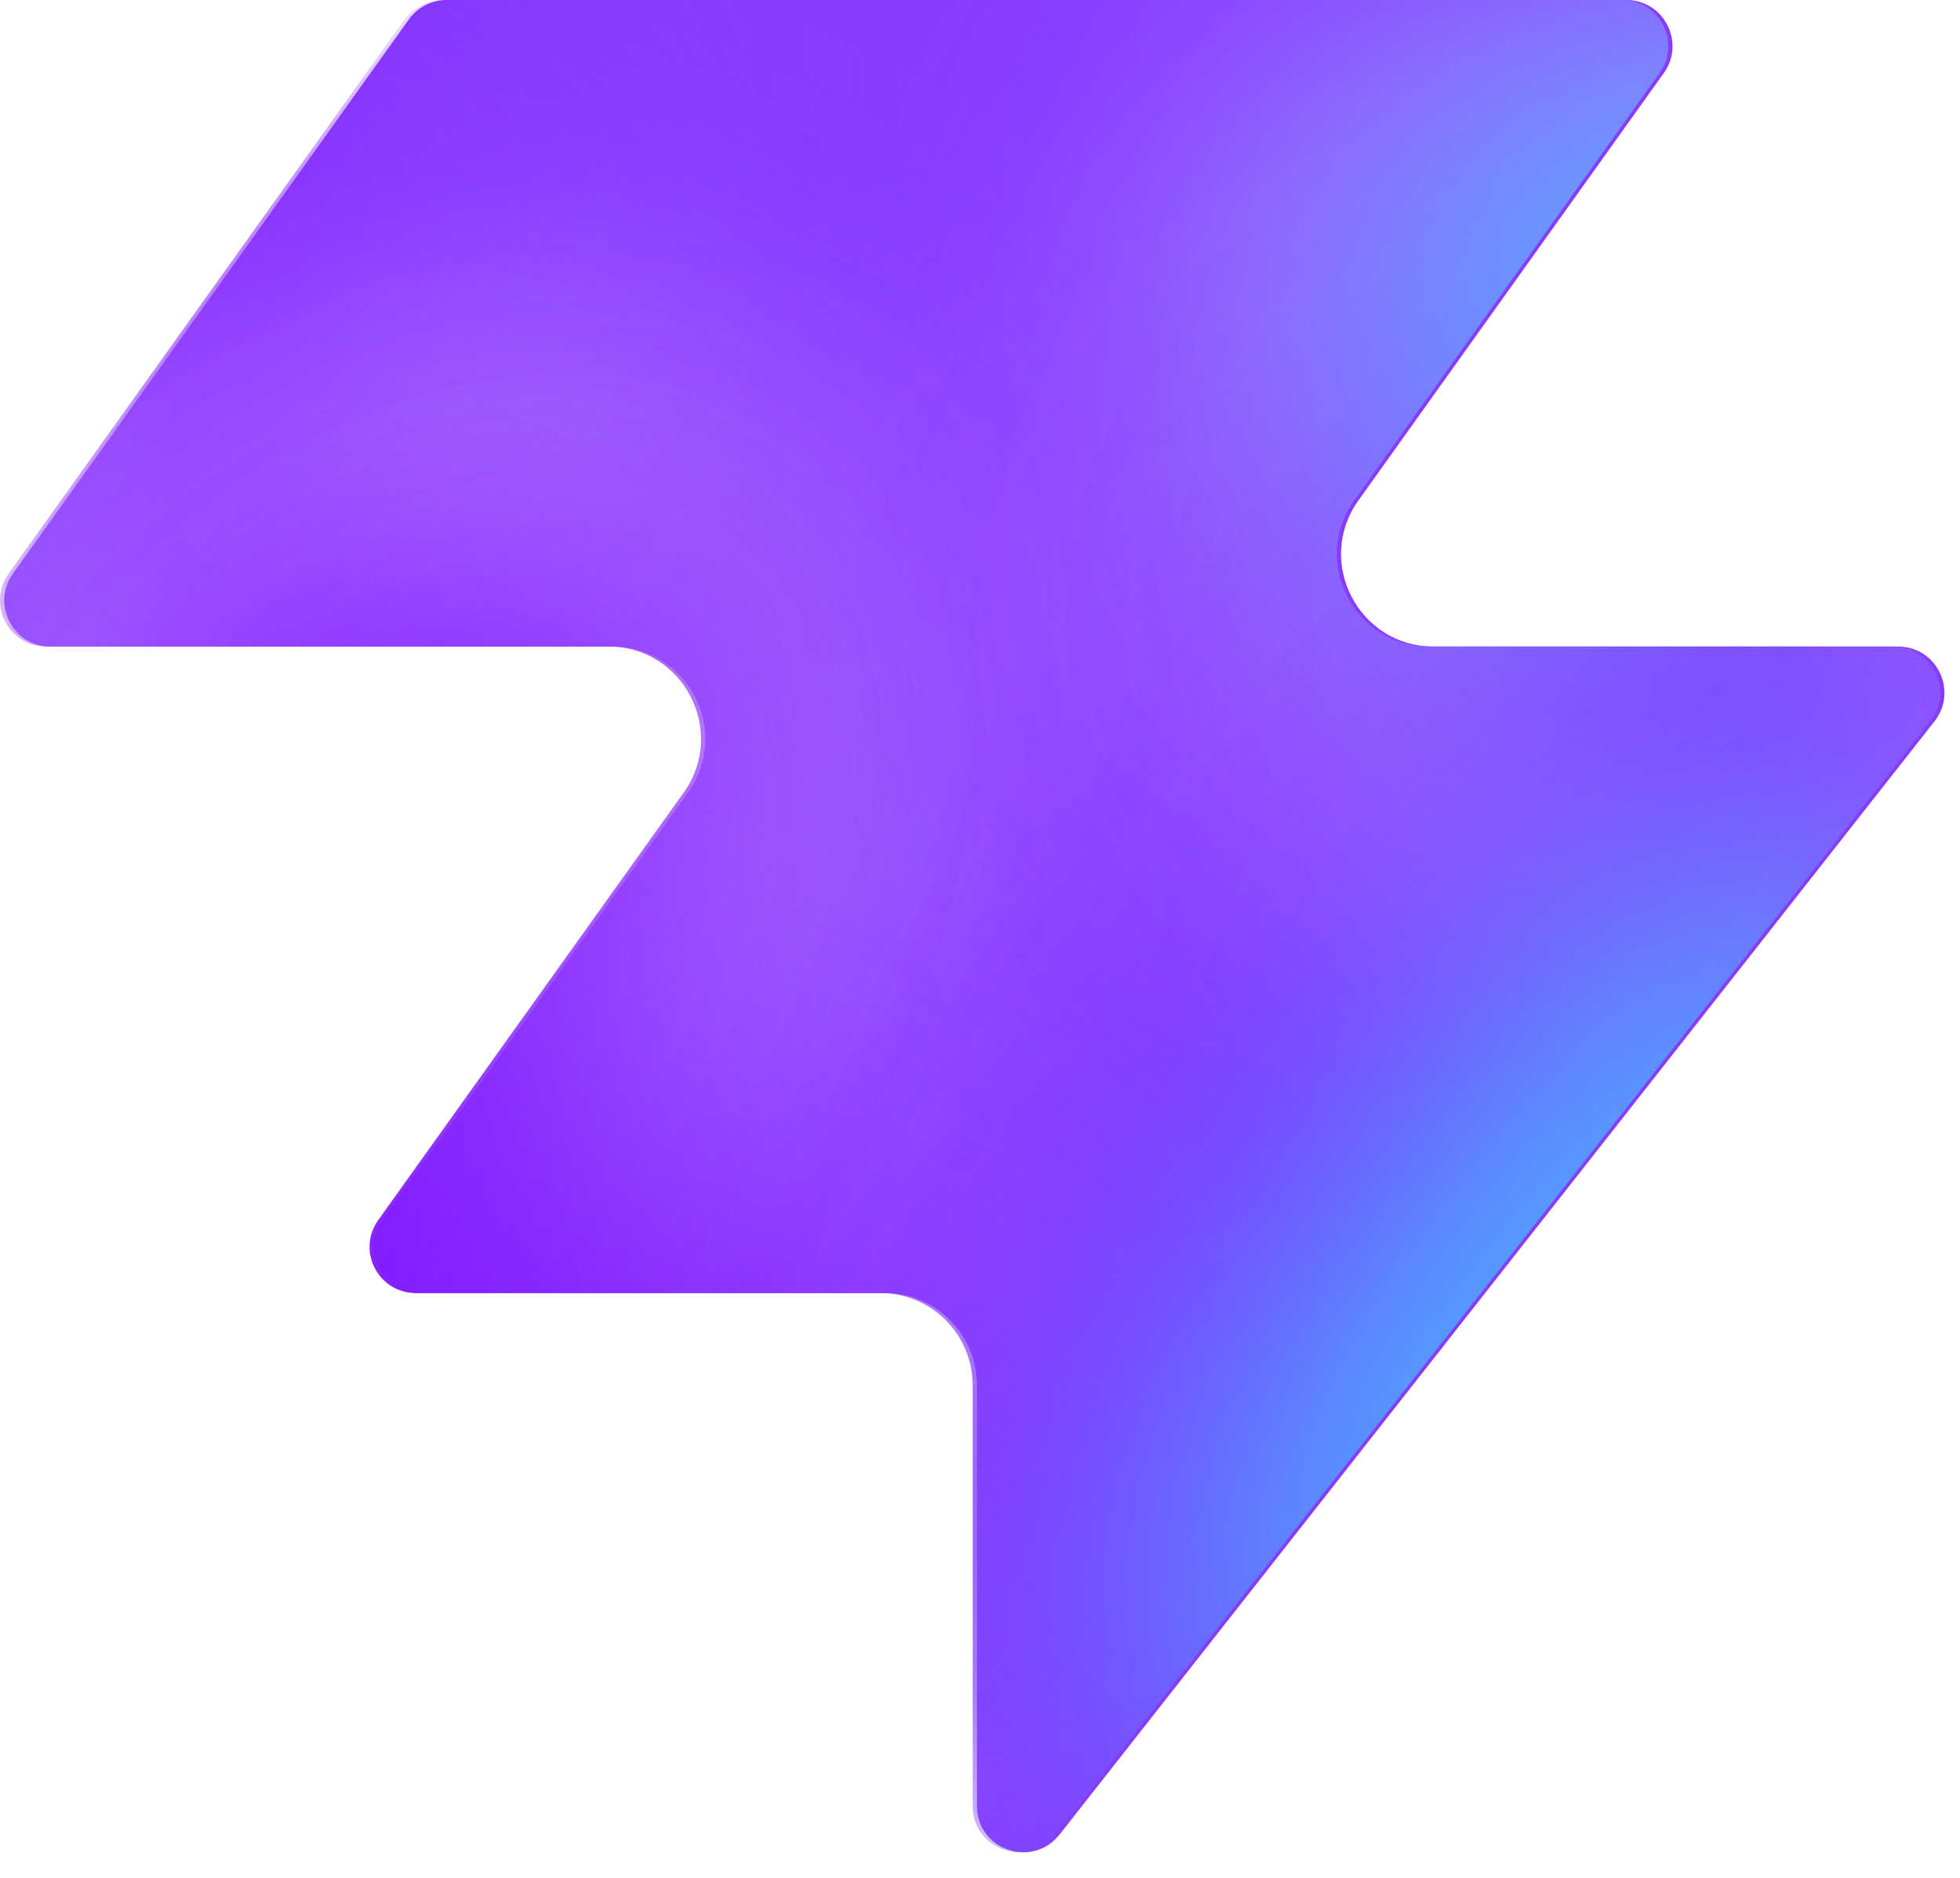
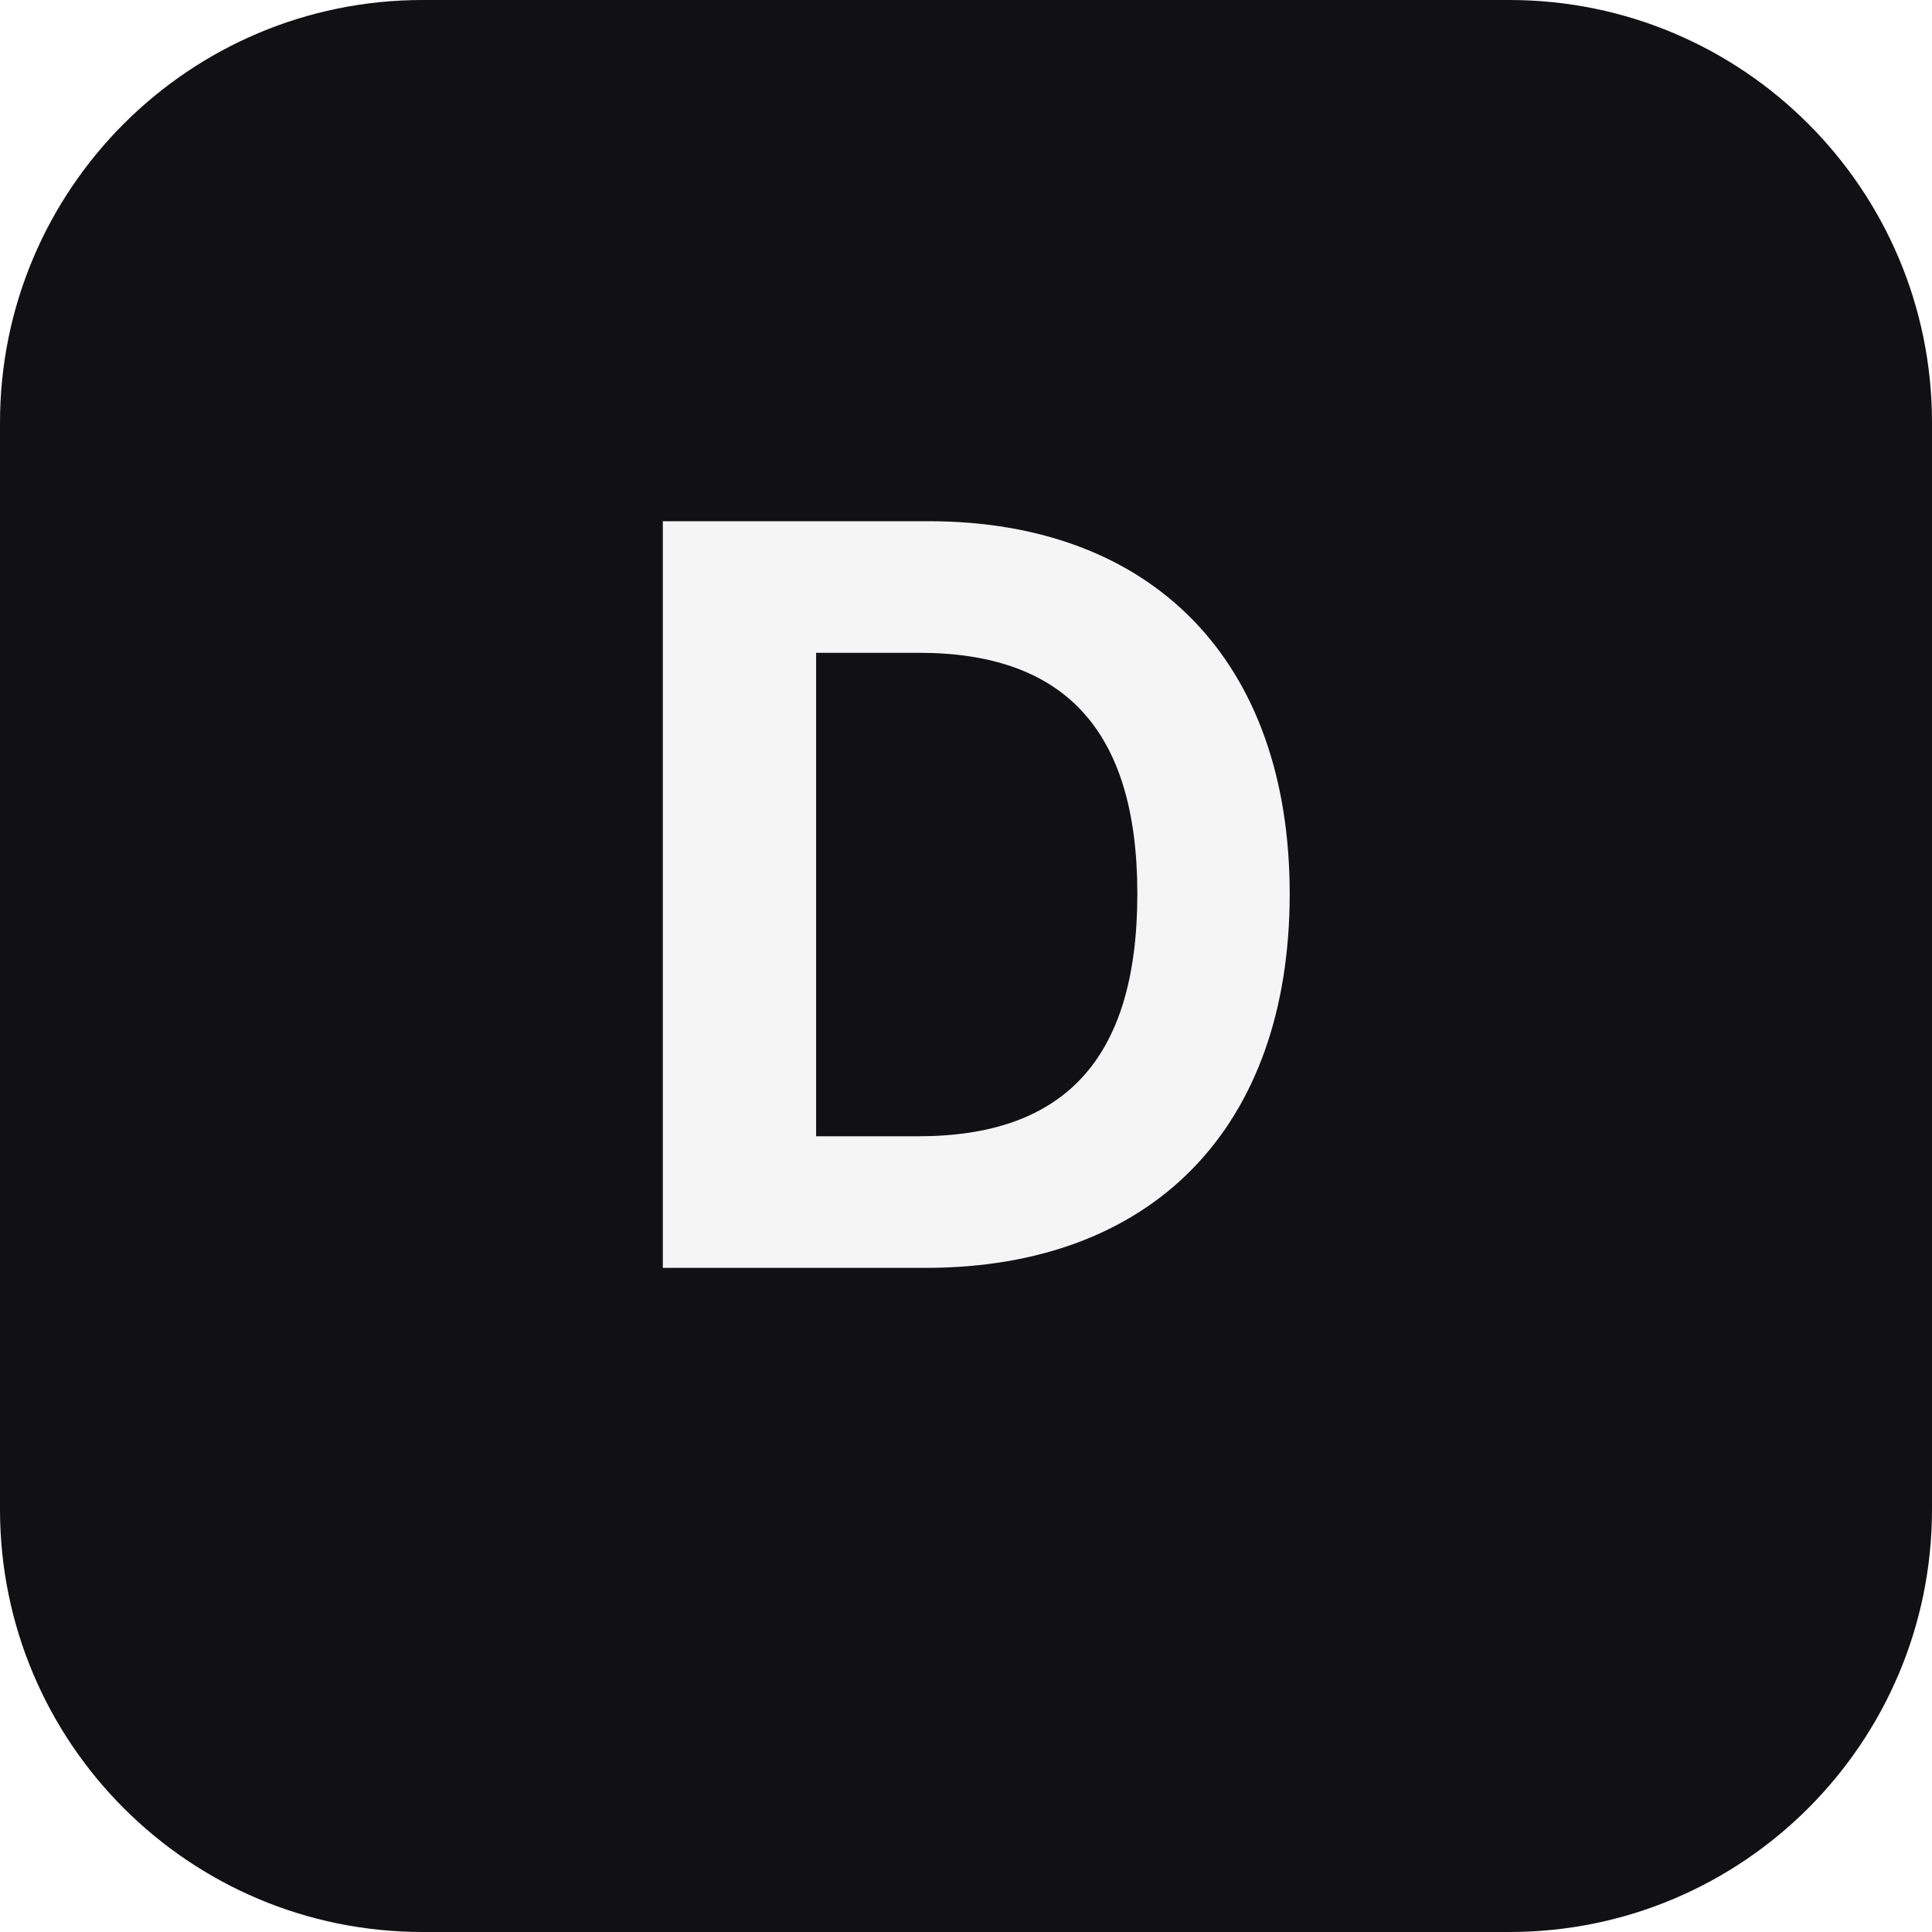
- <svg xmlns="http://www.w3.org/2000/svg" width="48" height="46" fill="none" viewBox="0 0 48 46">
-   <path fill="#863bff" d="M25.946 44.938c-.664.845-2.021.375-2.021-.698V33.937a2.26 2.26 0 0 0-2.262-2.262H10.287c-.92 0-1.456-1.04-.92-1.788l7.48-10.471c1.07-1.497 0-3.578-1.842-3.578H1.237c-.92 0-1.456-1.04-.92-1.788L10.013.474c.214-.297.556-.474.92-.474h28.894c.92 0 1.456 1.04.92 1.788l-7.48 10.471c-1.07 1.498 0 3.579 1.842 3.579h11.377c.943 0 1.473 1.088.89 1.83L25.947 44.94z" style="fill:#863bff;fill:color(display-p3 .525 .23 1);fill-opacity:1" />
-   <mask id="a" width="48" height="46" x="0" y="0" maskUnits="userSpaceOnUse" style="mask-type:alpha">
-     <path fill="#000" d="M25.842 44.938c-.664.844-2.021.375-2.021-.698V33.937a2.26 2.26 0 0 0-2.262-2.262H10.183c-.92 0-1.456-1.04-.92-1.788l7.48-10.471c1.07-1.498 0-3.579-1.842-3.579H1.133c-.92 0-1.456-1.04-.92-1.787L9.91.473c.214-.297.556-.474.92-.474h28.894c.92 0 1.456 1.04.92 1.788l-7.48 10.471c-1.07 1.498 0 3.578 1.842 3.578h11.377c.943 0 1.473 1.088.89 1.832L25.843 44.94z" style="fill:#000;fill-opacity:1" />
-   </mask>
-   <g mask="url(#a)">
-     <g filter="url(#b)">
-       <ellipse cx="5.508" cy="14.704" fill="#ede6ff" rx="5.508" ry="14.704" style="fill:#ede6ff;fill:color(display-p3 .927 .903 1);fill-opacity:1" transform="matrix(.00324 1 1 -.00324 -4.47 31.516)" />
-     </g>
-     <g filter="url(#c)">
-       <ellipse cx="10.399" cy="29.851" fill="#ede6ff" rx="10.399" ry="29.851" style="fill:#ede6ff;fill:color(display-p3 .927 .903 1);fill-opacity:1" transform="matrix(.00324 1 1 -.00324 -39.328 7.883)" />
-     </g>
-     <g filter="url(#d)">
-       <ellipse cx="5.508" cy="30.487" fill="#7e14ff" rx="5.508" ry="30.487" style="fill:#7e14ff;fill:color(display-p3 .492 .077 1);fill-opacity:1" transform="rotate(89.814 -25.913 -14.639)scale(1 -1)" />
-     </g>
-     <g filter="url(#e)">
-       <ellipse cx="5.508" cy="30.599" fill="#7e14ff" rx="5.508" ry="30.599" style="fill:#7e14ff;fill:color(display-p3 .492 .077 1);fill-opacity:1" transform="rotate(89.814 -32.644 -3.334)scale(1 -1)" />
-     </g>
-     <g filter="url(#f)">
-       <ellipse cx="5.508" cy="30.599" fill="#7e14ff" rx="5.508" ry="30.599" style="fill:#7e14ff;fill:color(display-p3 .492 .077 1);fill-opacity:1" transform="matrix(.00324 1 1 -.00324 -34.34 30.47)" />
-     </g>
-     <g filter="url(#g)">
-       <ellipse cx="14.072" cy="22.078" fill="#ede6ff" rx="14.072" ry="22.078" style="fill:#ede6ff;fill:color(display-p3 .927 .903 1);fill-opacity:1" transform="rotate(93.35 24.506 48.493)scale(-1 1)" />
-     </g>
-     <g filter="url(#h)">
-       <ellipse cx="3.47" cy="21.501" fill="#7e14ff" rx="3.47" ry="21.501" style="fill:#7e14ff;fill:color(display-p3 .492 .077 1);fill-opacity:1" transform="rotate(89.009 28.708 47.59)scale(-1 1)" />
-     </g>
-     <g filter="url(#i)">
-       <ellipse cx="3.47" cy="21.501" fill="#7e14ff" rx="3.47" ry="21.501" style="fill:#7e14ff;fill:color(display-p3 .492 .077 1);fill-opacity:1" transform="rotate(89.009 28.708 47.59)scale(-1 1)" />
-     </g>
-     <g filter="url(#j)">
-       <ellipse cx=".387" cy="8.972" fill="#7e14ff" rx="4.407" ry="29.108" style="fill:#7e14ff;fill:color(display-p3 .492 .077 1);fill-opacity:1" transform="rotate(39.51 .387 8.972)" />
-     </g>
-     <g filter="url(#k)">
-       <ellipse cx="47.523" cy="-6.092" fill="#7e14ff" rx="4.407" ry="29.108" style="fill:#7e14ff;fill:color(display-p3 .492 .077 1);fill-opacity:1" transform="rotate(37.892 47.523 -6.092)" />
-     </g>
-     <g filter="url(#l)">
-       <ellipse cx="41.412" cy="6.333" fill="#47bfff" rx="5.971" ry="9.665" style="fill:#47bfff;fill:color(display-p3 .28 .748 1);fill-opacity:1" transform="rotate(37.892 41.412 6.333)" />
-     </g>
-     <g filter="url(#m)">
-       <ellipse cx="-1.879" cy="38.332" fill="#7e14ff" rx="4.407" ry="29.108" style="fill:#7e14ff;fill:color(display-p3 .492 .077 1);fill-opacity:1" transform="rotate(37.892 -1.88 38.332)" />
-     </g>
-     <g filter="url(#n)">
-       <ellipse cx="-1.879" cy="38.332" fill="#7e14ff" rx="4.407" ry="29.108" style="fill:#7e14ff;fill:color(display-p3 .492 .077 1);fill-opacity:1" transform="rotate(37.892 -1.88 38.332)" />
-     </g>
-     <g filter="url(#o)">
-       <ellipse cx="35.651" cy="29.907" fill="#7e14ff" rx="4.407" ry="29.108" style="fill:#7e14ff;fill:color(display-p3 .492 .077 1);fill-opacity:1" transform="rotate(37.892 35.651 29.907)" />
-     </g>
-     <g filter="url(#p)">
-       <ellipse cx="38.418" cy="32.4" fill="#47bfff" rx="5.971" ry="15.297" style="fill:#47bfff;fill:color(display-p3 .28 .748 1);fill-opacity:1" transform="rotate(37.892 38.418 32.4)" />
-     </g>
-   </g>
-   <defs>
-     <filter id="b" width="60.045" height="41.654" x="-19.77" y="16.149" color-interpolation-filters="sRGB" filterUnits="userSpaceOnUse">
-       <feFlood flood-opacity="0" result="BackgroundImageFix" />
-       <feBlend in="SourceGraphic" in2="BackgroundImageFix" result="shape" />
-       <feGaussianBlur result="effect1_foregroundBlur_2002_17158" stdDeviation="7.659" />
-     </filter>
-     <filter id="c" width="90.34" height="51.437" x="-54.613" y="-7.533" color-interpolation-filters="sRGB" filterUnits="userSpaceOnUse">
-       <feFlood flood-opacity="0" result="BackgroundImageFix" />
-       <feBlend in="SourceGraphic" in2="BackgroundImageFix" result="shape" />
-       <feGaussianBlur result="effect1_foregroundBlur_2002_17158" stdDeviation="7.659" />
-     </filter>
-     <filter id="d" width="79.355" height="29.4" x="-49.64" y="2.03" color-interpolation-filters="sRGB" filterUnits="userSpaceOnUse">
-       <feFlood flood-opacity="0" result="BackgroundImageFix" />
-       <feBlend in="SourceGraphic" in2="BackgroundImageFix" result="shape" />
-       <feGaussianBlur result="effect1_foregroundBlur_2002_17158" stdDeviation="4.596" />
-     </filter>
-     <filter id="e" width="79.579" height="29.4" x="-45.045" y="20.029" color-interpolation-filters="sRGB" filterUnits="userSpaceOnUse">
-       <feFlood flood-opacity="0" result="BackgroundImageFix" />
-       <feBlend in="SourceGraphic" in2="BackgroundImageFix" result="shape" />
-       <feGaussianBlur result="effect1_foregroundBlur_2002_17158" stdDeviation="4.596" />
-     </filter>
-     <filter id="f" width="79.579" height="29.4" x="-43.513" y="21.178" color-interpolation-filters="sRGB" filterUnits="userSpaceOnUse">
-       <feFlood flood-opacity="0" result="BackgroundImageFix" />
-       <feBlend in="SourceGraphic" in2="BackgroundImageFix" result="shape" />
-       <feGaussianBlur result="effect1_foregroundBlur_2002_17158" stdDeviation="4.596" />
-     </filter>
-     <filter id="g" width="74.749" height="58.852" x="15.756" y="-17.901" color-interpolation-filters="sRGB" filterUnits="userSpaceOnUse">
-       <feFlood flood-opacity="0" result="BackgroundImageFix" />
-       <feBlend in="SourceGraphic" in2="BackgroundImageFix" result="shape" />
-       <feGaussianBlur result="effect1_foregroundBlur_2002_17158" stdDeviation="7.659" />
-     </filter>
-     <filter id="h" width="61.377" height="25.362" x="23.548" y="2.284" color-interpolation-filters="sRGB" filterUnits="userSpaceOnUse">
-       <feFlood flood-opacity="0" result="BackgroundImageFix" />
-       <feBlend in="SourceGraphic" in2="BackgroundImageFix" result="shape" />
-       <feGaussianBlur result="effect1_foregroundBlur_2002_17158" stdDeviation="4.596" />
-     </filter>
-     <filter id="i" width="61.377" height="25.362" x="23.548" y="2.284" color-interpolation-filters="sRGB" filterUnits="userSpaceOnUse">
-       <feFlood flood-opacity="0" result="BackgroundImageFix" />
-       <feBlend in="SourceGraphic" in2="BackgroundImageFix" result="shape" />
-       <feGaussianBlur result="effect1_foregroundBlur_2002_17158" stdDeviation="4.596" />
-     </filter>
-     <filter id="j" width="56.045" height="63.649" x="-27.636" y="-22.853" color-interpolation-filters="sRGB" filterUnits="userSpaceOnUse">
-       <feFlood flood-opacity="0" result="BackgroundImageFix" />
-       <feBlend in="SourceGraphic" in2="BackgroundImageFix" result="shape" />
-       <feGaussianBlur result="effect1_foregroundBlur_2002_17158" stdDeviation="4.596" />
-     </filter>
-     <filter id="k" width="54.814" height="64.646" x="20.116" y="-38.415" color-interpolation-filters="sRGB" filterUnits="userSpaceOnUse">
-       <feFlood flood-opacity="0" result="BackgroundImageFix" />
-       <feBlend in="SourceGraphic" in2="BackgroundImageFix" result="shape" />
-       <feGaussianBlur result="effect1_foregroundBlur_2002_17158" stdDeviation="4.596" />
-     </filter>
-     <filter id="l" width="33.541" height="35.313" x="24.641" y="-11.323" color-interpolation-filters="sRGB" filterUnits="userSpaceOnUse">
-       <feFlood flood-opacity="0" result="BackgroundImageFix" />
-       <feBlend in="SourceGraphic" in2="BackgroundImageFix" result="shape" />
-       <feGaussianBlur result="effect1_foregroundBlur_2002_17158" stdDeviation="4.596" />
-     </filter>
-     <filter id="m" width="54.814" height="64.646" x="-29.286" y="6.009" color-interpolation-filters="sRGB" filterUnits="userSpaceOnUse">
-       <feFlood flood-opacity="0" result="BackgroundImageFix" />
-       <feBlend in="SourceGraphic" in2="BackgroundImageFix" result="shape" />
-       <feGaussianBlur result="effect1_foregroundBlur_2002_17158" stdDeviation="4.596" />
-     </filter>
-     <filter id="n" width="54.814" height="64.646" x="-29.286" y="6.009" color-interpolation-filters="sRGB" filterUnits="userSpaceOnUse">
-       <feFlood flood-opacity="0" result="BackgroundImageFix" />
-       <feBlend in="SourceGraphic" in2="BackgroundImageFix" result="shape" />
-       <feGaussianBlur result="effect1_foregroundBlur_2002_17158" stdDeviation="4.596" />
-     </filter>
-     <filter id="o" width="54.814" height="64.646" x="8.244" y="-2.416" color-interpolation-filters="sRGB" filterUnits="userSpaceOnUse">
-       <feFlood flood-opacity="0" result="BackgroundImageFix" />
-       <feBlend in="SourceGraphic" in2="BackgroundImageFix" result="shape" />
-       <feGaussianBlur result="effect1_foregroundBlur_2002_17158" stdDeviation="4.596" />
-     </filter>
-     <filter id="p" width="39.409" height="43.623" x="18.713" y="10.588" color-interpolation-filters="sRGB" filterUnits="userSpaceOnUse">
-       <feFlood flood-opacity="0" result="BackgroundImageFix" />
-       <feBlend in="SourceGraphic" in2="BackgroundImageFix" result="shape" />
-       <feGaussianBlur result="effect1_foregroundBlur_2002_17158" stdDeviation="4.596" />
-     </filter>
-   </defs>
+ <svg xmlns="http://www.w3.org/2000/svg" width="64" height="64" viewBox="0 0 64 64" role="img" aria-label="DGen">
+   <rect width="64" height="64" rx="14" fill="#111113" />
+   <text x="32" y="42" text-anchor="middle" font-family="Inter, ui-sans-serif, system-ui, sans-serif" font-size="34" font-weight="700" fill="#F5F5F6">D</text>
</svg>
